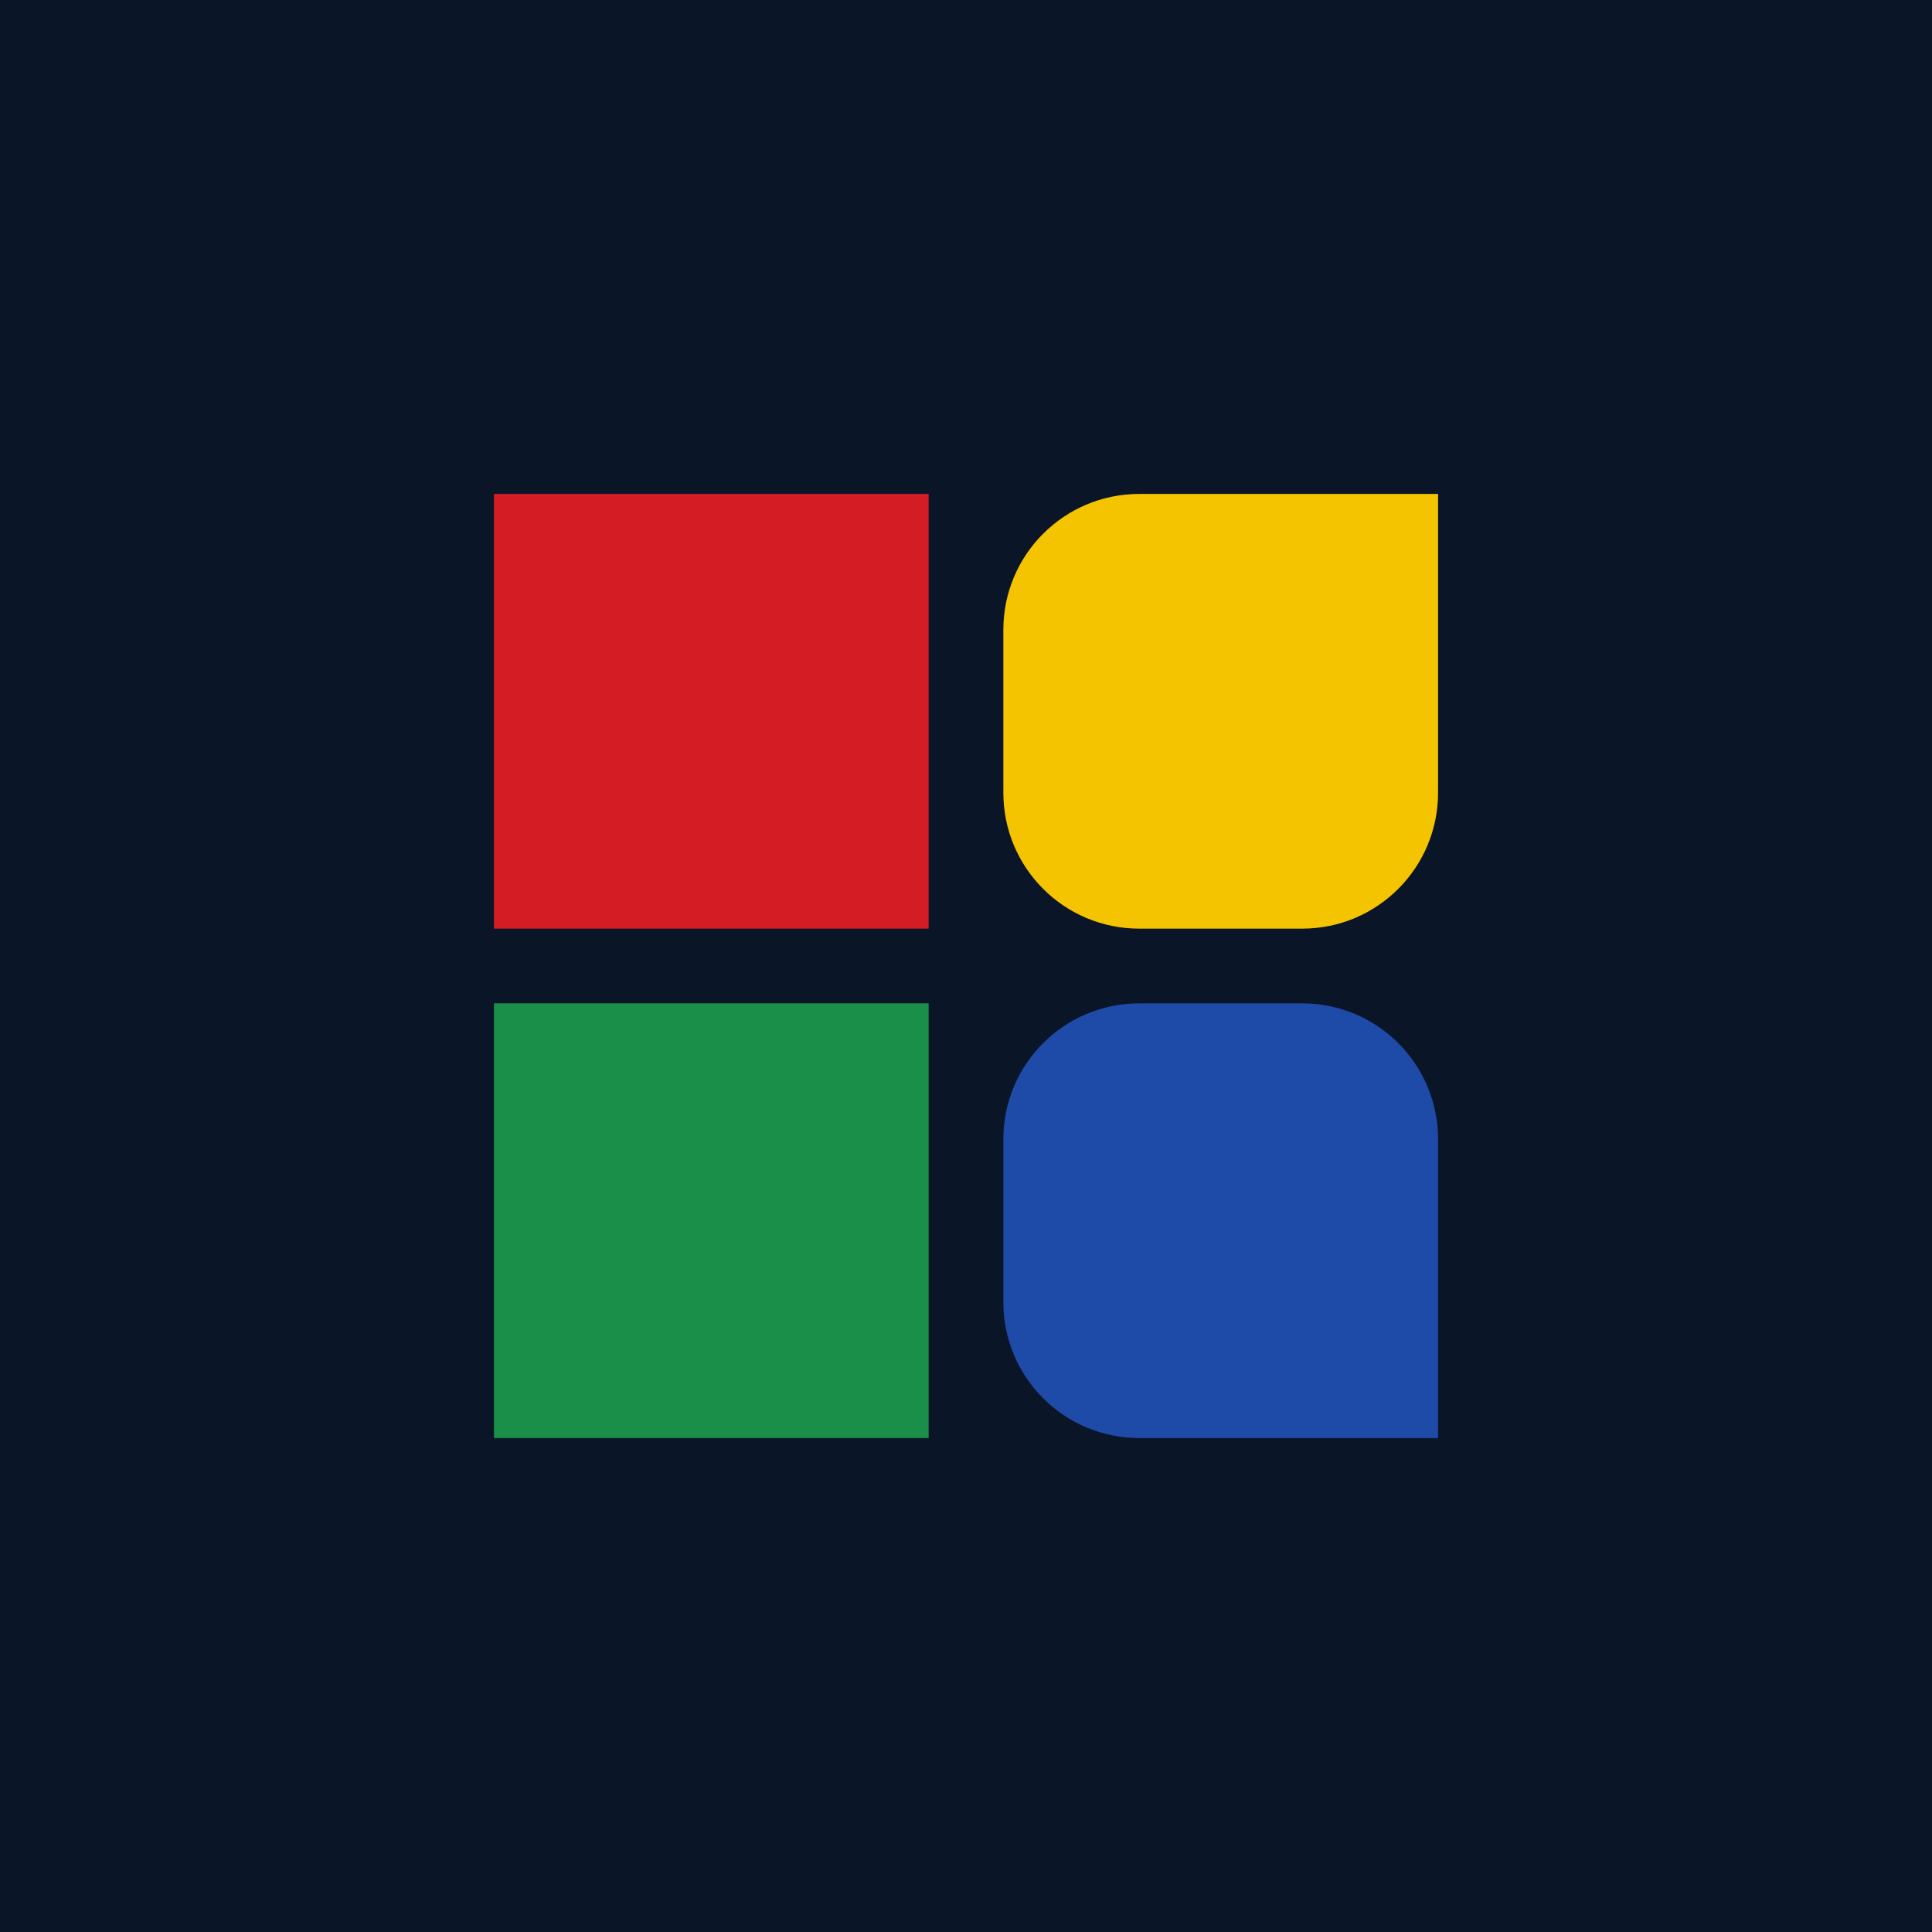
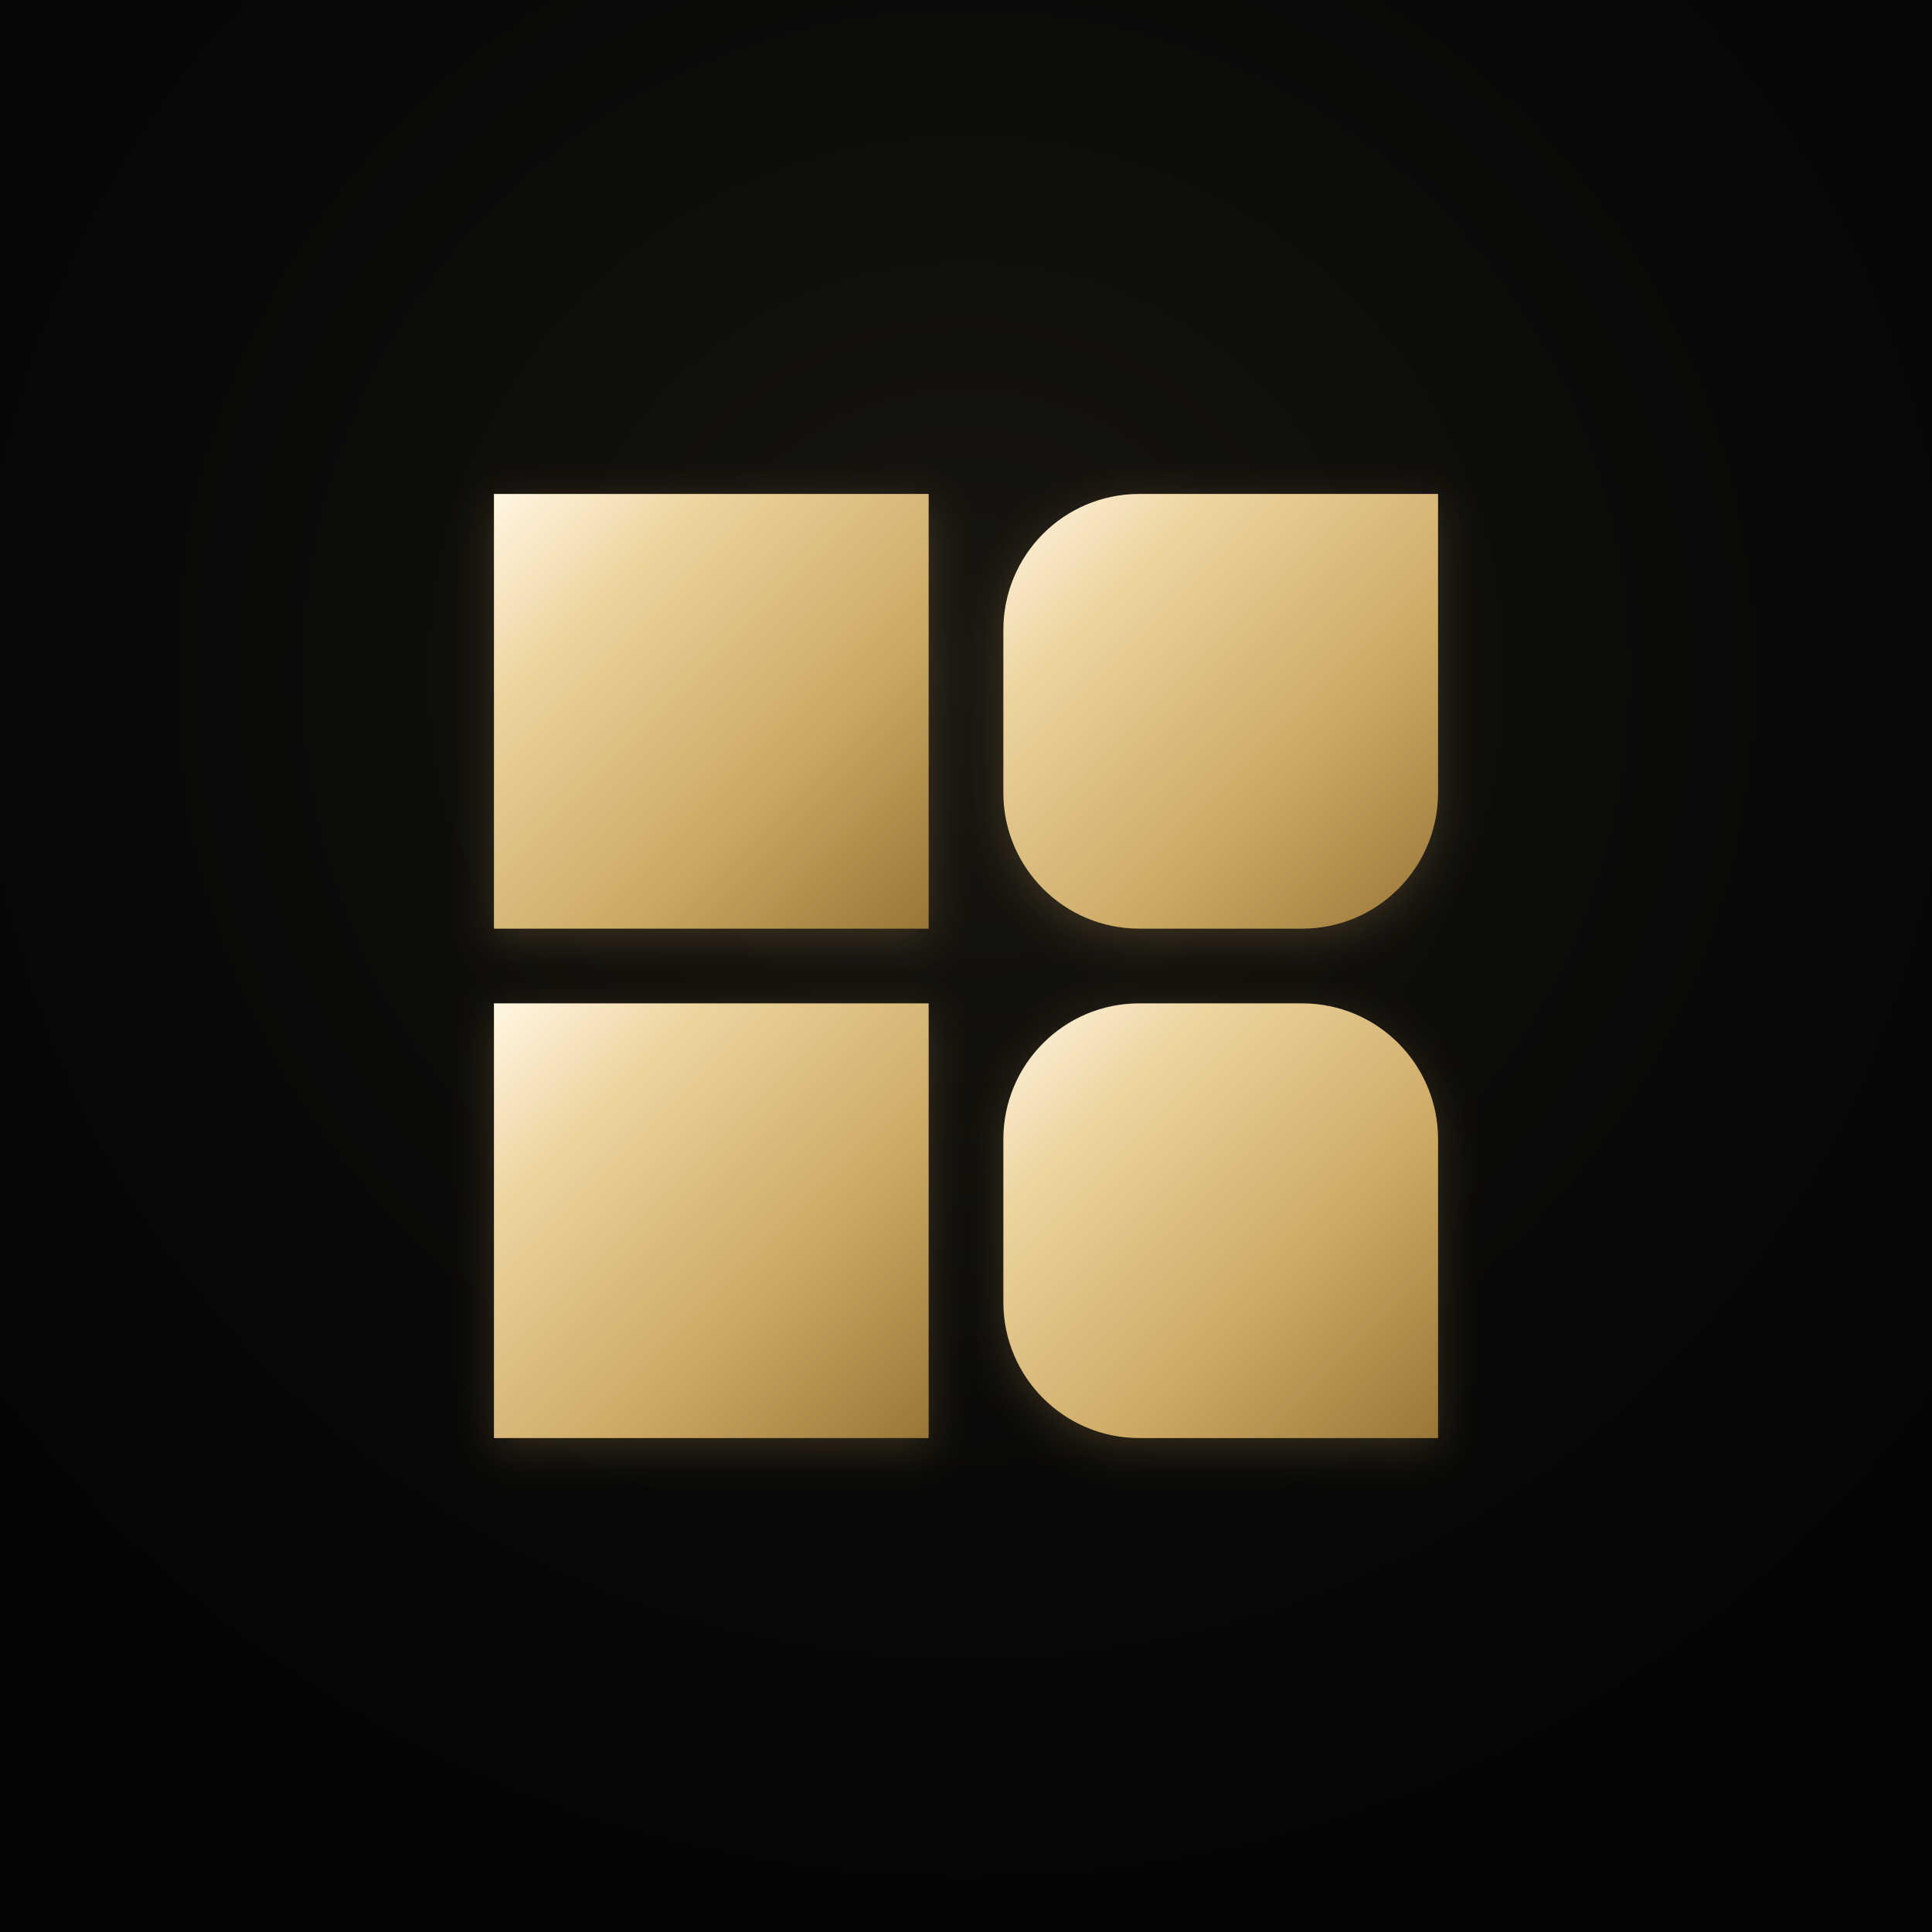
<svg xmlns="http://www.w3.org/2000/svg" viewBox="0 0 512 512" width="512" height="512">
-   <rect width="512" height="512" fill="#0b1528" />
-   <g transform="translate(256 256) scale(0.9) translate(-251 -251)">
-     <rect x="112" y="112" width="128" height="128" fill="#d31c23" />
-     <path d="M302 112H390V200A40 40 0 0 1 350 240H302A40 40 0 0 1 262 200V152A40 40 0 0 1 302 112Z" fill="#f5c400" />
-     <rect x="112" y="262" width="128" height="128" fill="#1a8f4a" />
-     <path d="M302 262H350A40 40 0 0 1 390 302V390H302A40 40 0 0 1 262 350V302A40 40 0 0 1 302 262Z" fill="#1e4ba8" />
+   <defs>
+     <radialGradient id="canvas" cx="50%" cy="35%" r="70%">
+       <stop offset="0" stop-color="#191610" />
+       <stop offset="0.6" stop-color="#0a0907" />
+       <stop offset="1" stop-color="#040403" />
+     </radialGradient>
+     <linearGradient id="gold" x1="0" y1="0" x2="1" y2="1">
+       <stop offset="0" stop-color="#fff6e2" />
+       <stop offset="0.25" stop-color="#ecd39d" />
+       <stop offset="0.65" stop-color="#cda863" />
+       <stop offset="1" stop-color="#9a7637" />
+     </linearGradient>
+     <filter id="lift" x="-20%" y="-20%" width="140%" height="140%">
+       <feDropShadow dx="0" dy="12" stdDeviation="14" flood-color="#000" flood-opacity="0.7" />
+       <feDropShadow dx="0" dy="3" stdDeviation="6" flood-color="#cda863" flood-opacity="0.22" />
+     </filter>
+   </defs>
+   <rect width="512" height="512" fill="url(#canvas)" />
+   <g fill="url(#gold)" filter="url(#lift)" transform="translate(256 256) scale(0.9) translate(-251 -251)">
+     <rect x="112" y="112" width="128" height="128" />
+     <path d="M302 112H390V200A40 40 0 0 1 350 240H302A40 40 0 0 1 262 200V152A40 40 0 0 1 302 112Z" />
+     <rect x="112" y="262" width="128" height="128" />
+     <path d="M302 262H350A40 40 0 0 1 390 302V390H302A40 40 0 0 1 262 350V302A40 40 0 0 1 302 262Z" />
  </g>
</svg>
